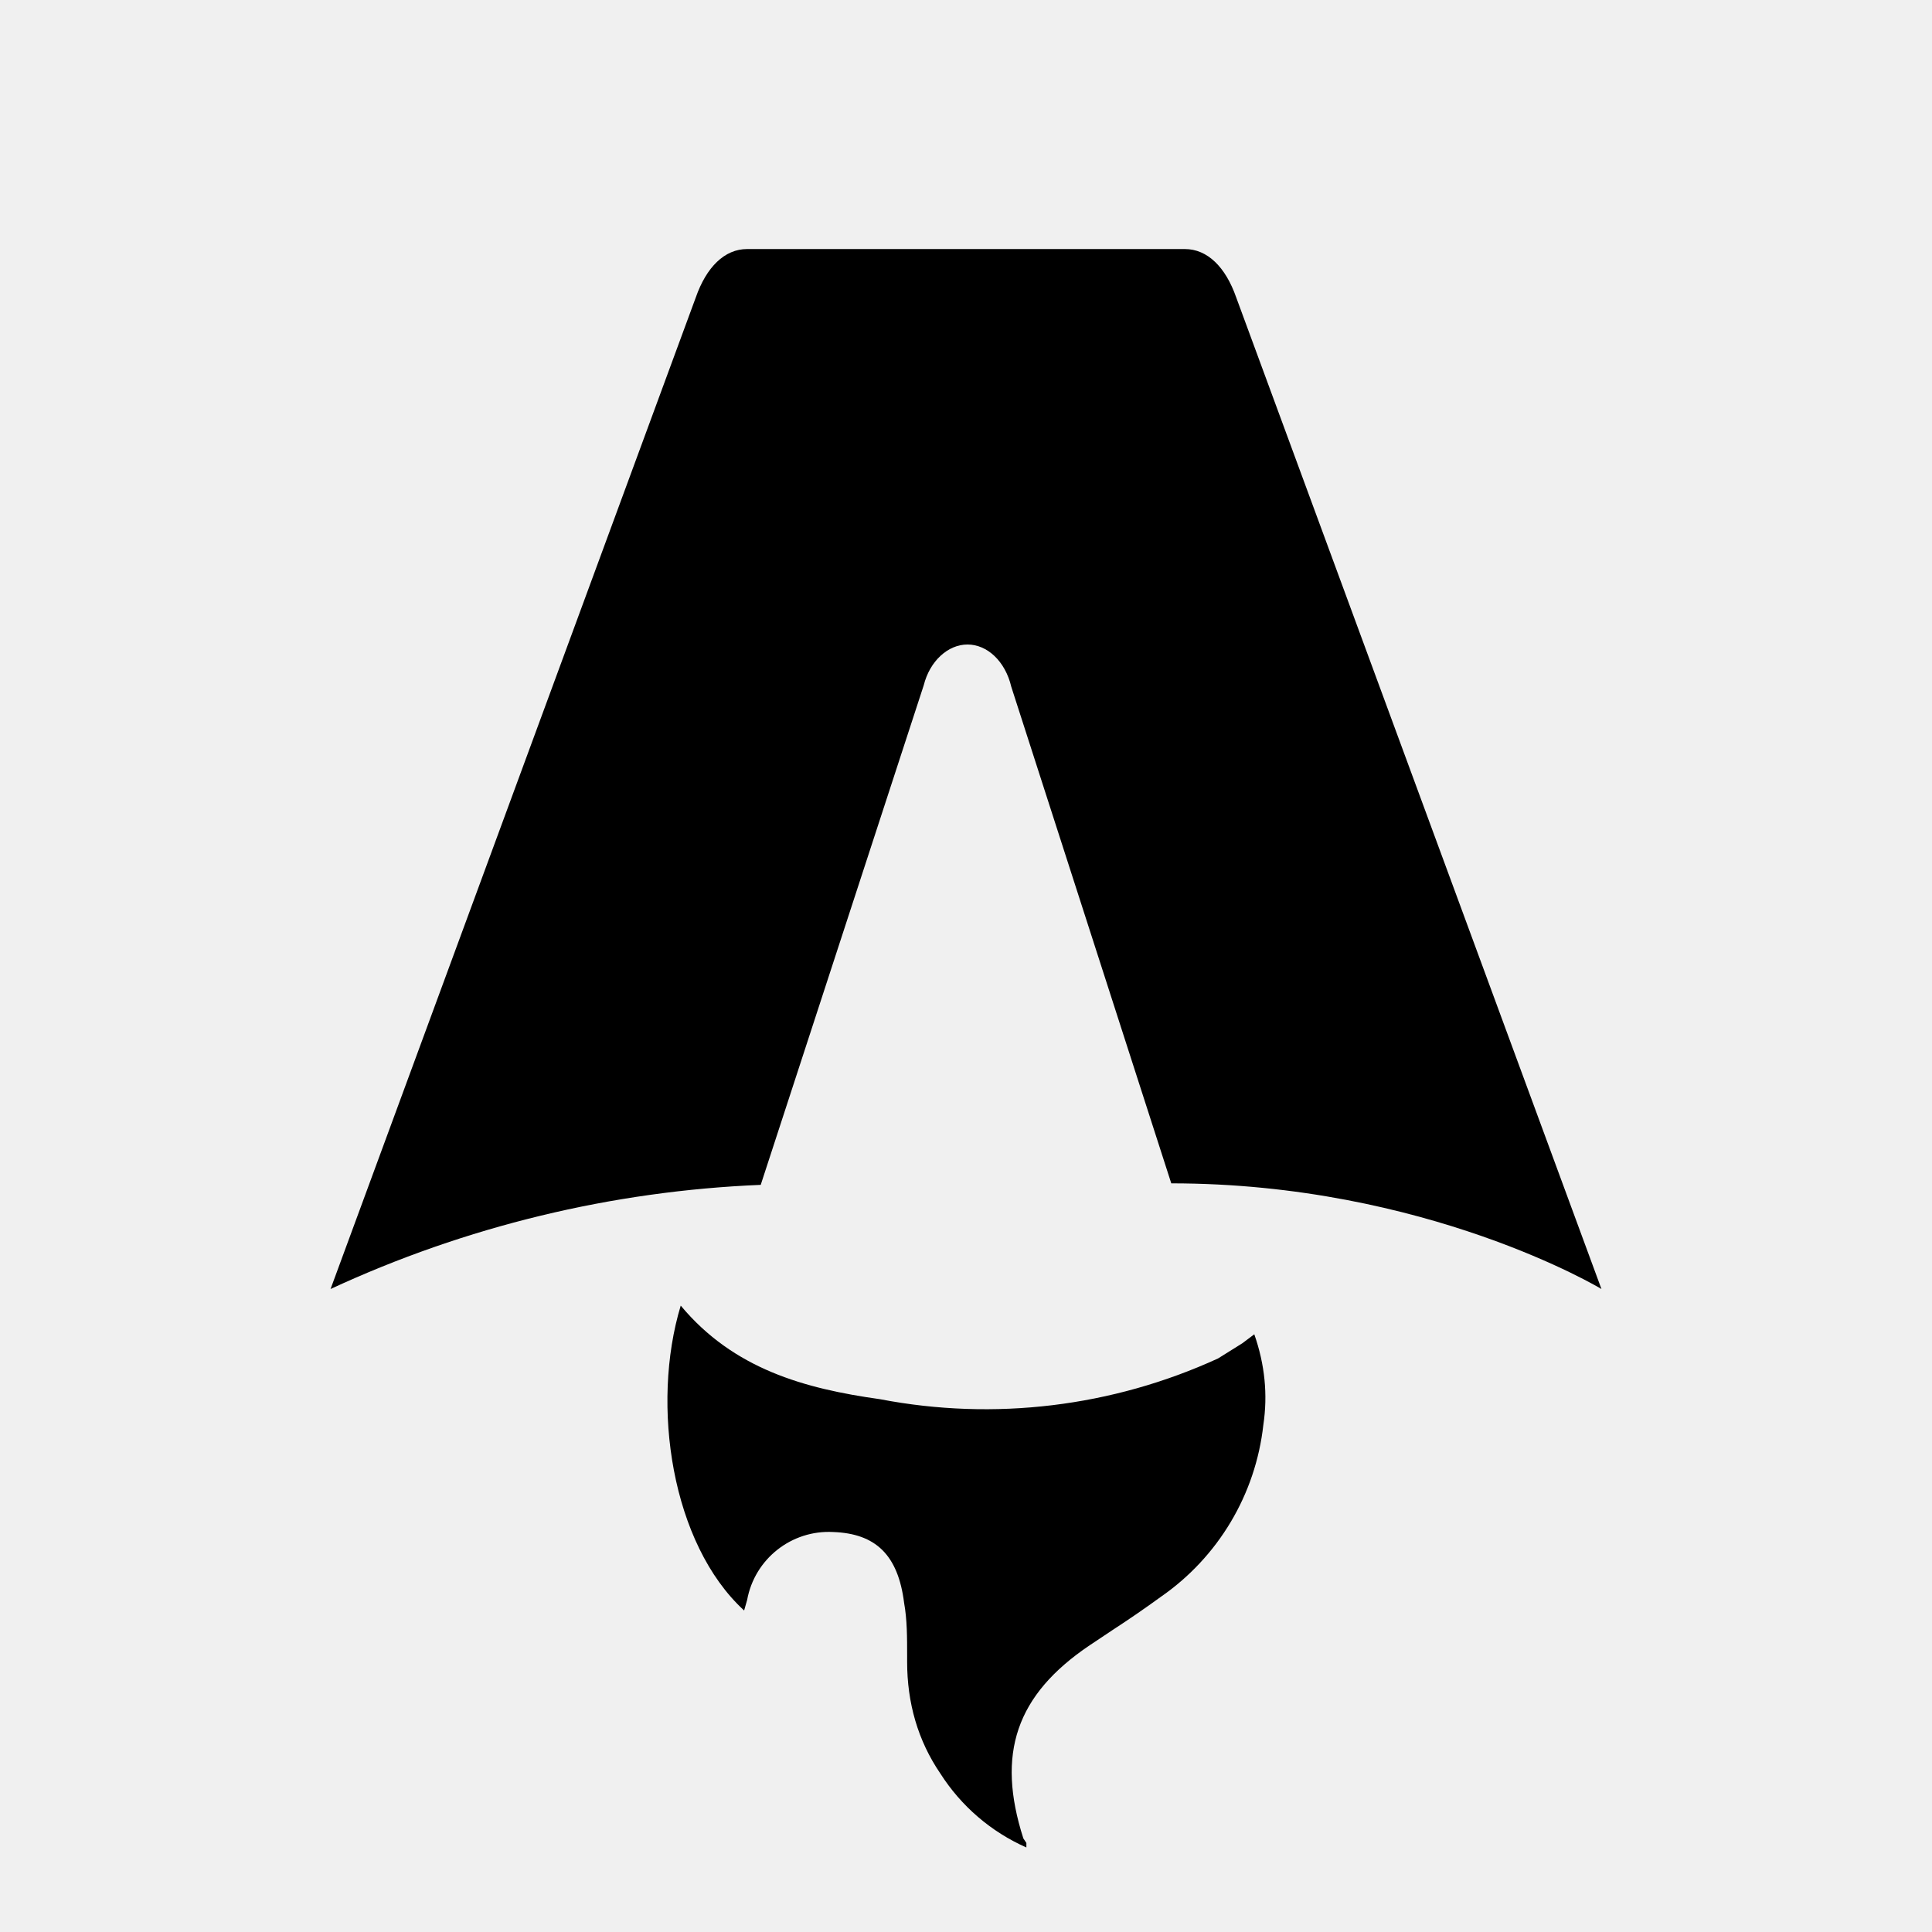
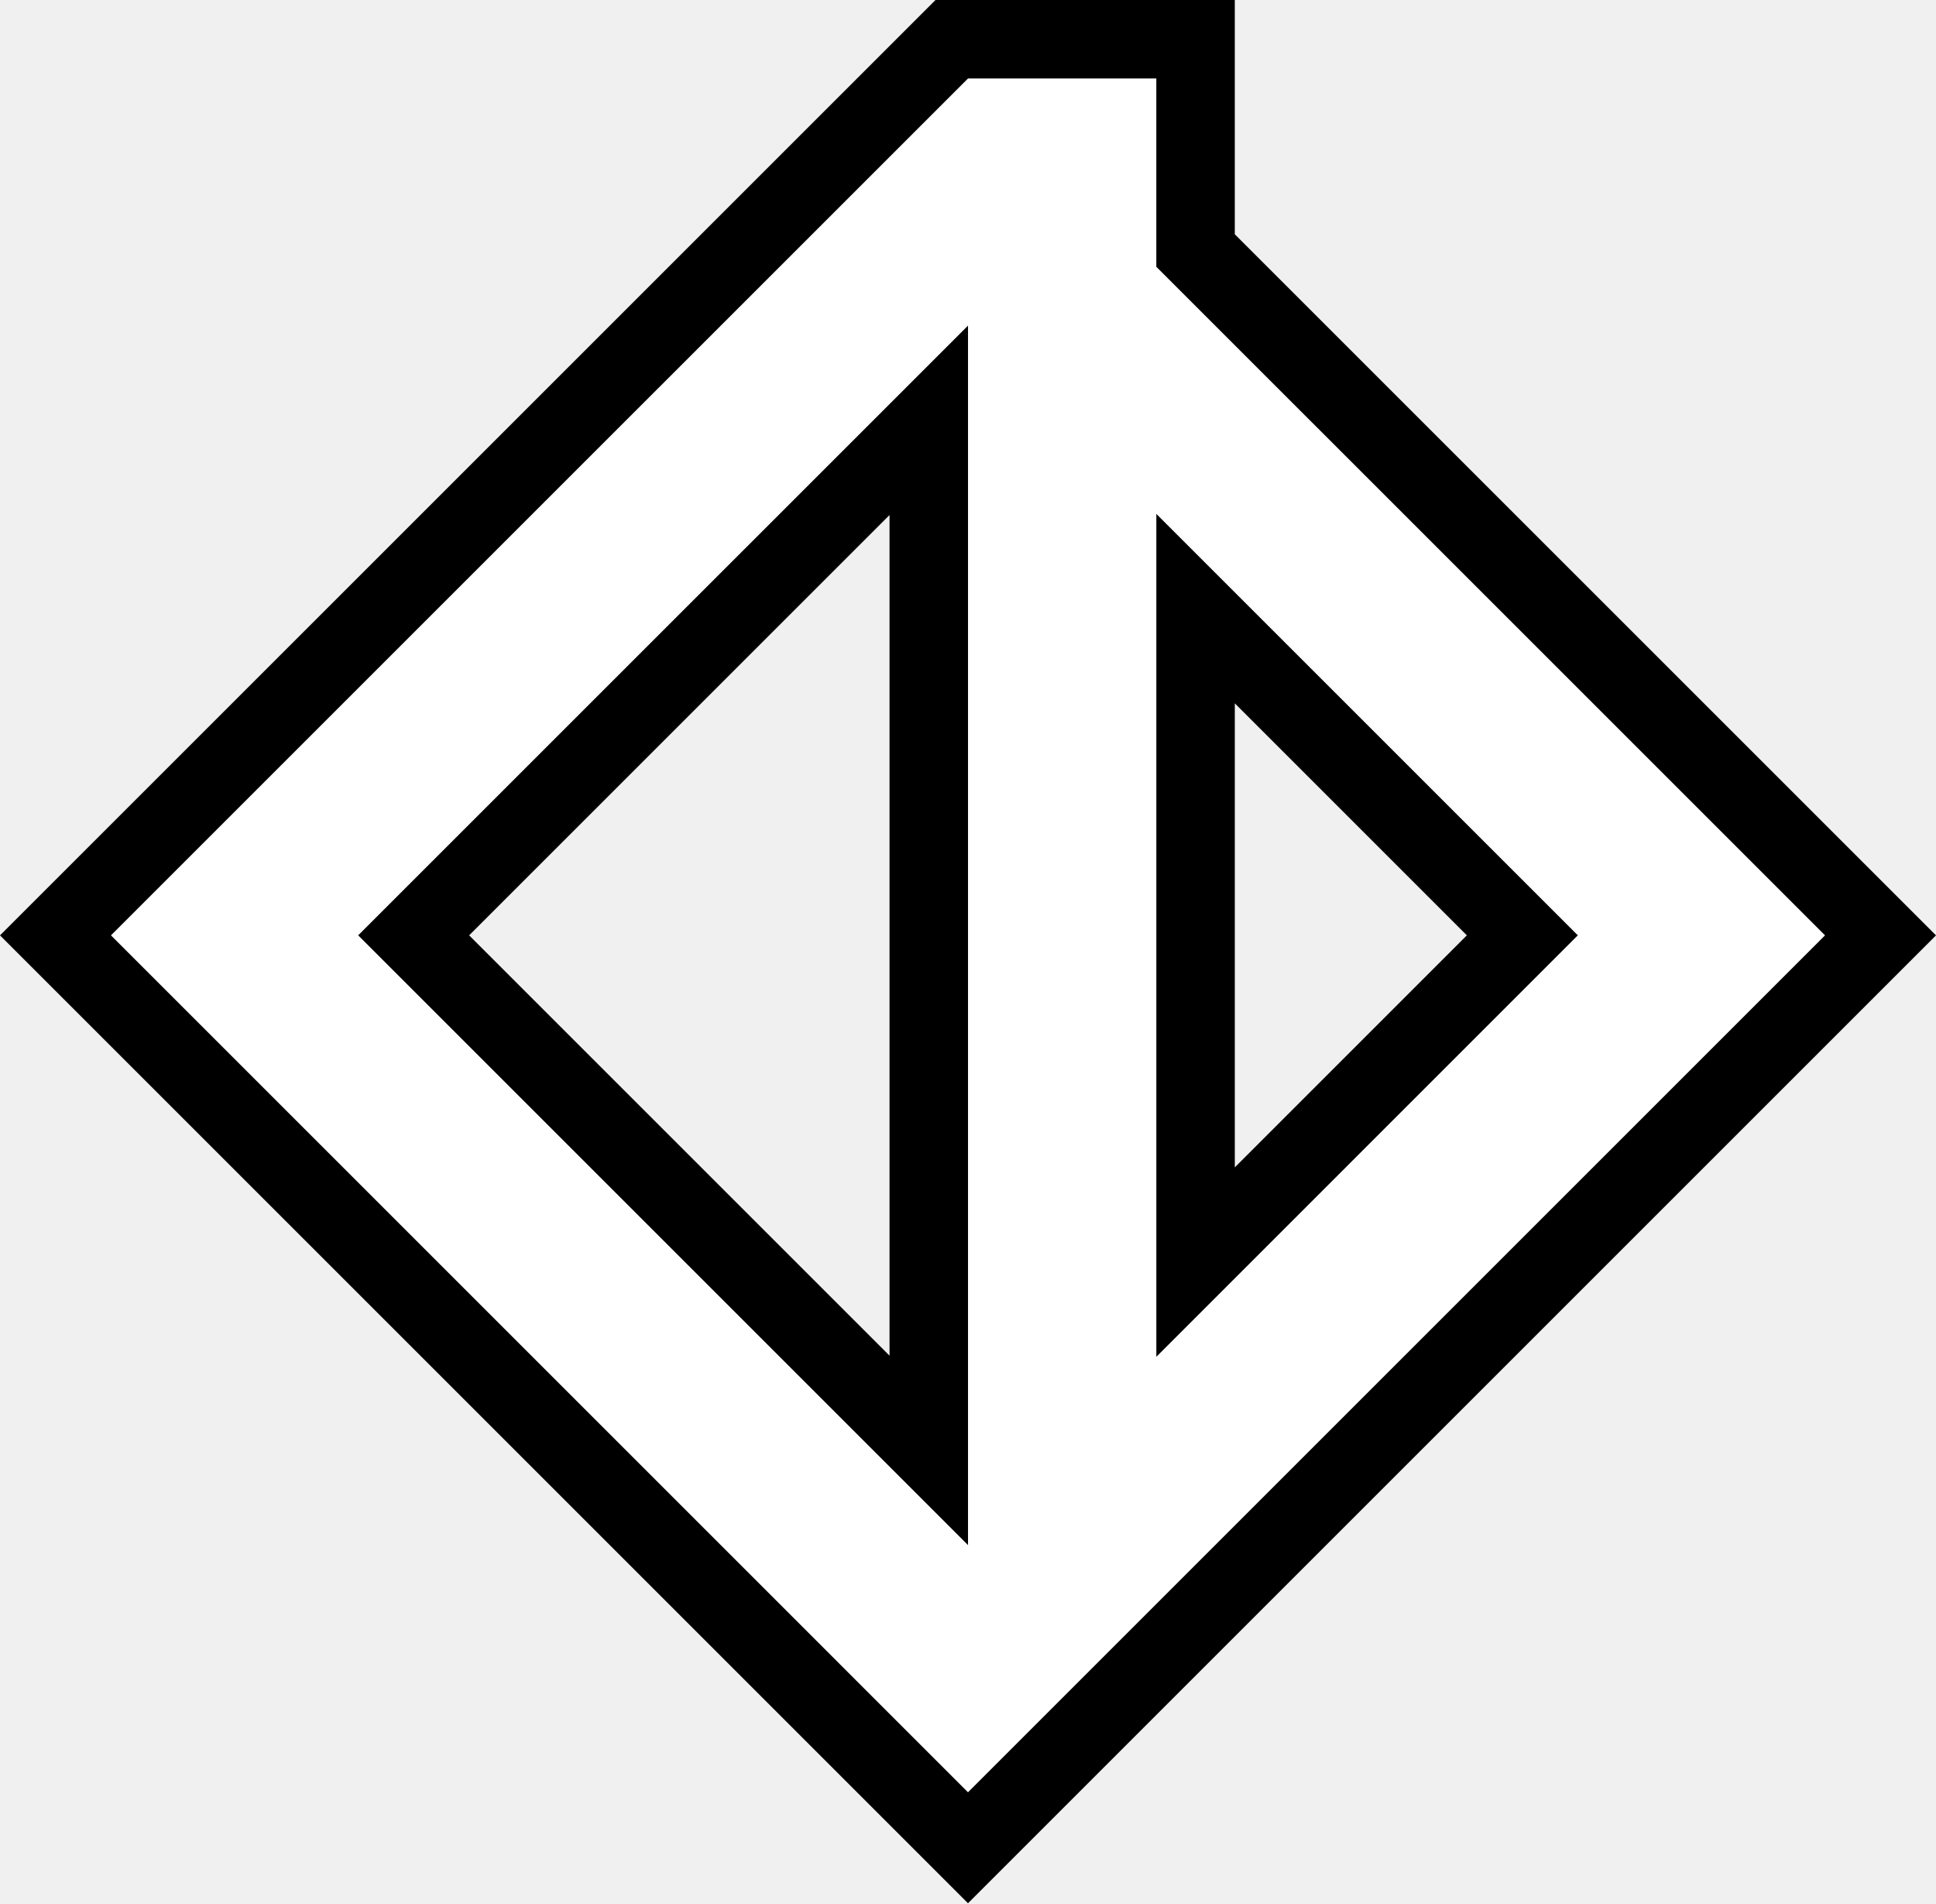
- <svg xmlns="http://www.w3.org/2000/svg" fill="none" viewBox="0 0 128 128">
-   <path d="M50.4 78.5a75.1 75.1 0 0 0-28.5 6.9l24.2-65.7c.7-2 1.9-3.2 3.4-3.2h29c1.5 0 2.7 1.2 3.4 3.2l24.2 65.7s-11.6-7-28.5-7L67 45.5c-.4-1.7-1.6-2.8-2.9-2.8-1.3 0-2.5 1.1-2.9 2.7L50.4 78.5Zm-1.1 28.2Zm-4.2-20.2c-2 6.6-.6 15.8 4.2 20.2a17.5 17.5 0 0 1 .2-.7 5.5 5.5 0 0 1 5.7-4.5c2.8.1 4.3 1.5 4.7 4.7.2 1.1.2 2.3.2 3.5v.4c0 2.7.7 5.2 2.2 7.4a13 13 0 0 0 5.7 4.9v-.3l-.2-.3c-1.8-5.6-.5-9.5 4.4-12.8l1.5-1a73 73 0 0 0 3.2-2.2 16 16 0 0 0 6.8-11.4c.3-2 .1-4-.6-6l-.8.6-1.6 1a37 37 0 0 1-22.4 2.7c-5-.7-9.7-2-13.2-6.2Z" />
-   <style>
-         path { fill: #000; }
-         @media (prefers-color-scheme: dark) {
-             path { fill: #FFF; }
-         }
-     </style>
+ <svg xmlns="http://www.w3.org/2000/svg" width="123.359mm" height="121.288mm" viewBox="0 0 123.359 121.288" version="1.1" id="svg1">
+   <defs id="defs1" />
+   <path id="rect1-7-2" style="fill:#ffffff;stroke:#000000;stroke-width:10;stroke-linecap:round;stroke-dasharray:none;stroke-opacity:1;paint-order:stroke fill markers" d="M 61.68,5 7.071,59.608 61.679,114.217 116.288,59.608 73.679,17 V 5 Z m 0,15.751 v 77.712 c -12.954,-12.951 -25.906,-25.903 -38.857,-38.857 12.827,-12.829 25.654,-25.659 38.484,-38.482 z m 12,11.999 c 8.953,8.952 17.905,17.903 26.856,26.856 -8.951,8.954 -17.904,17.906 -26.856,26.858 z" />
</svg>
